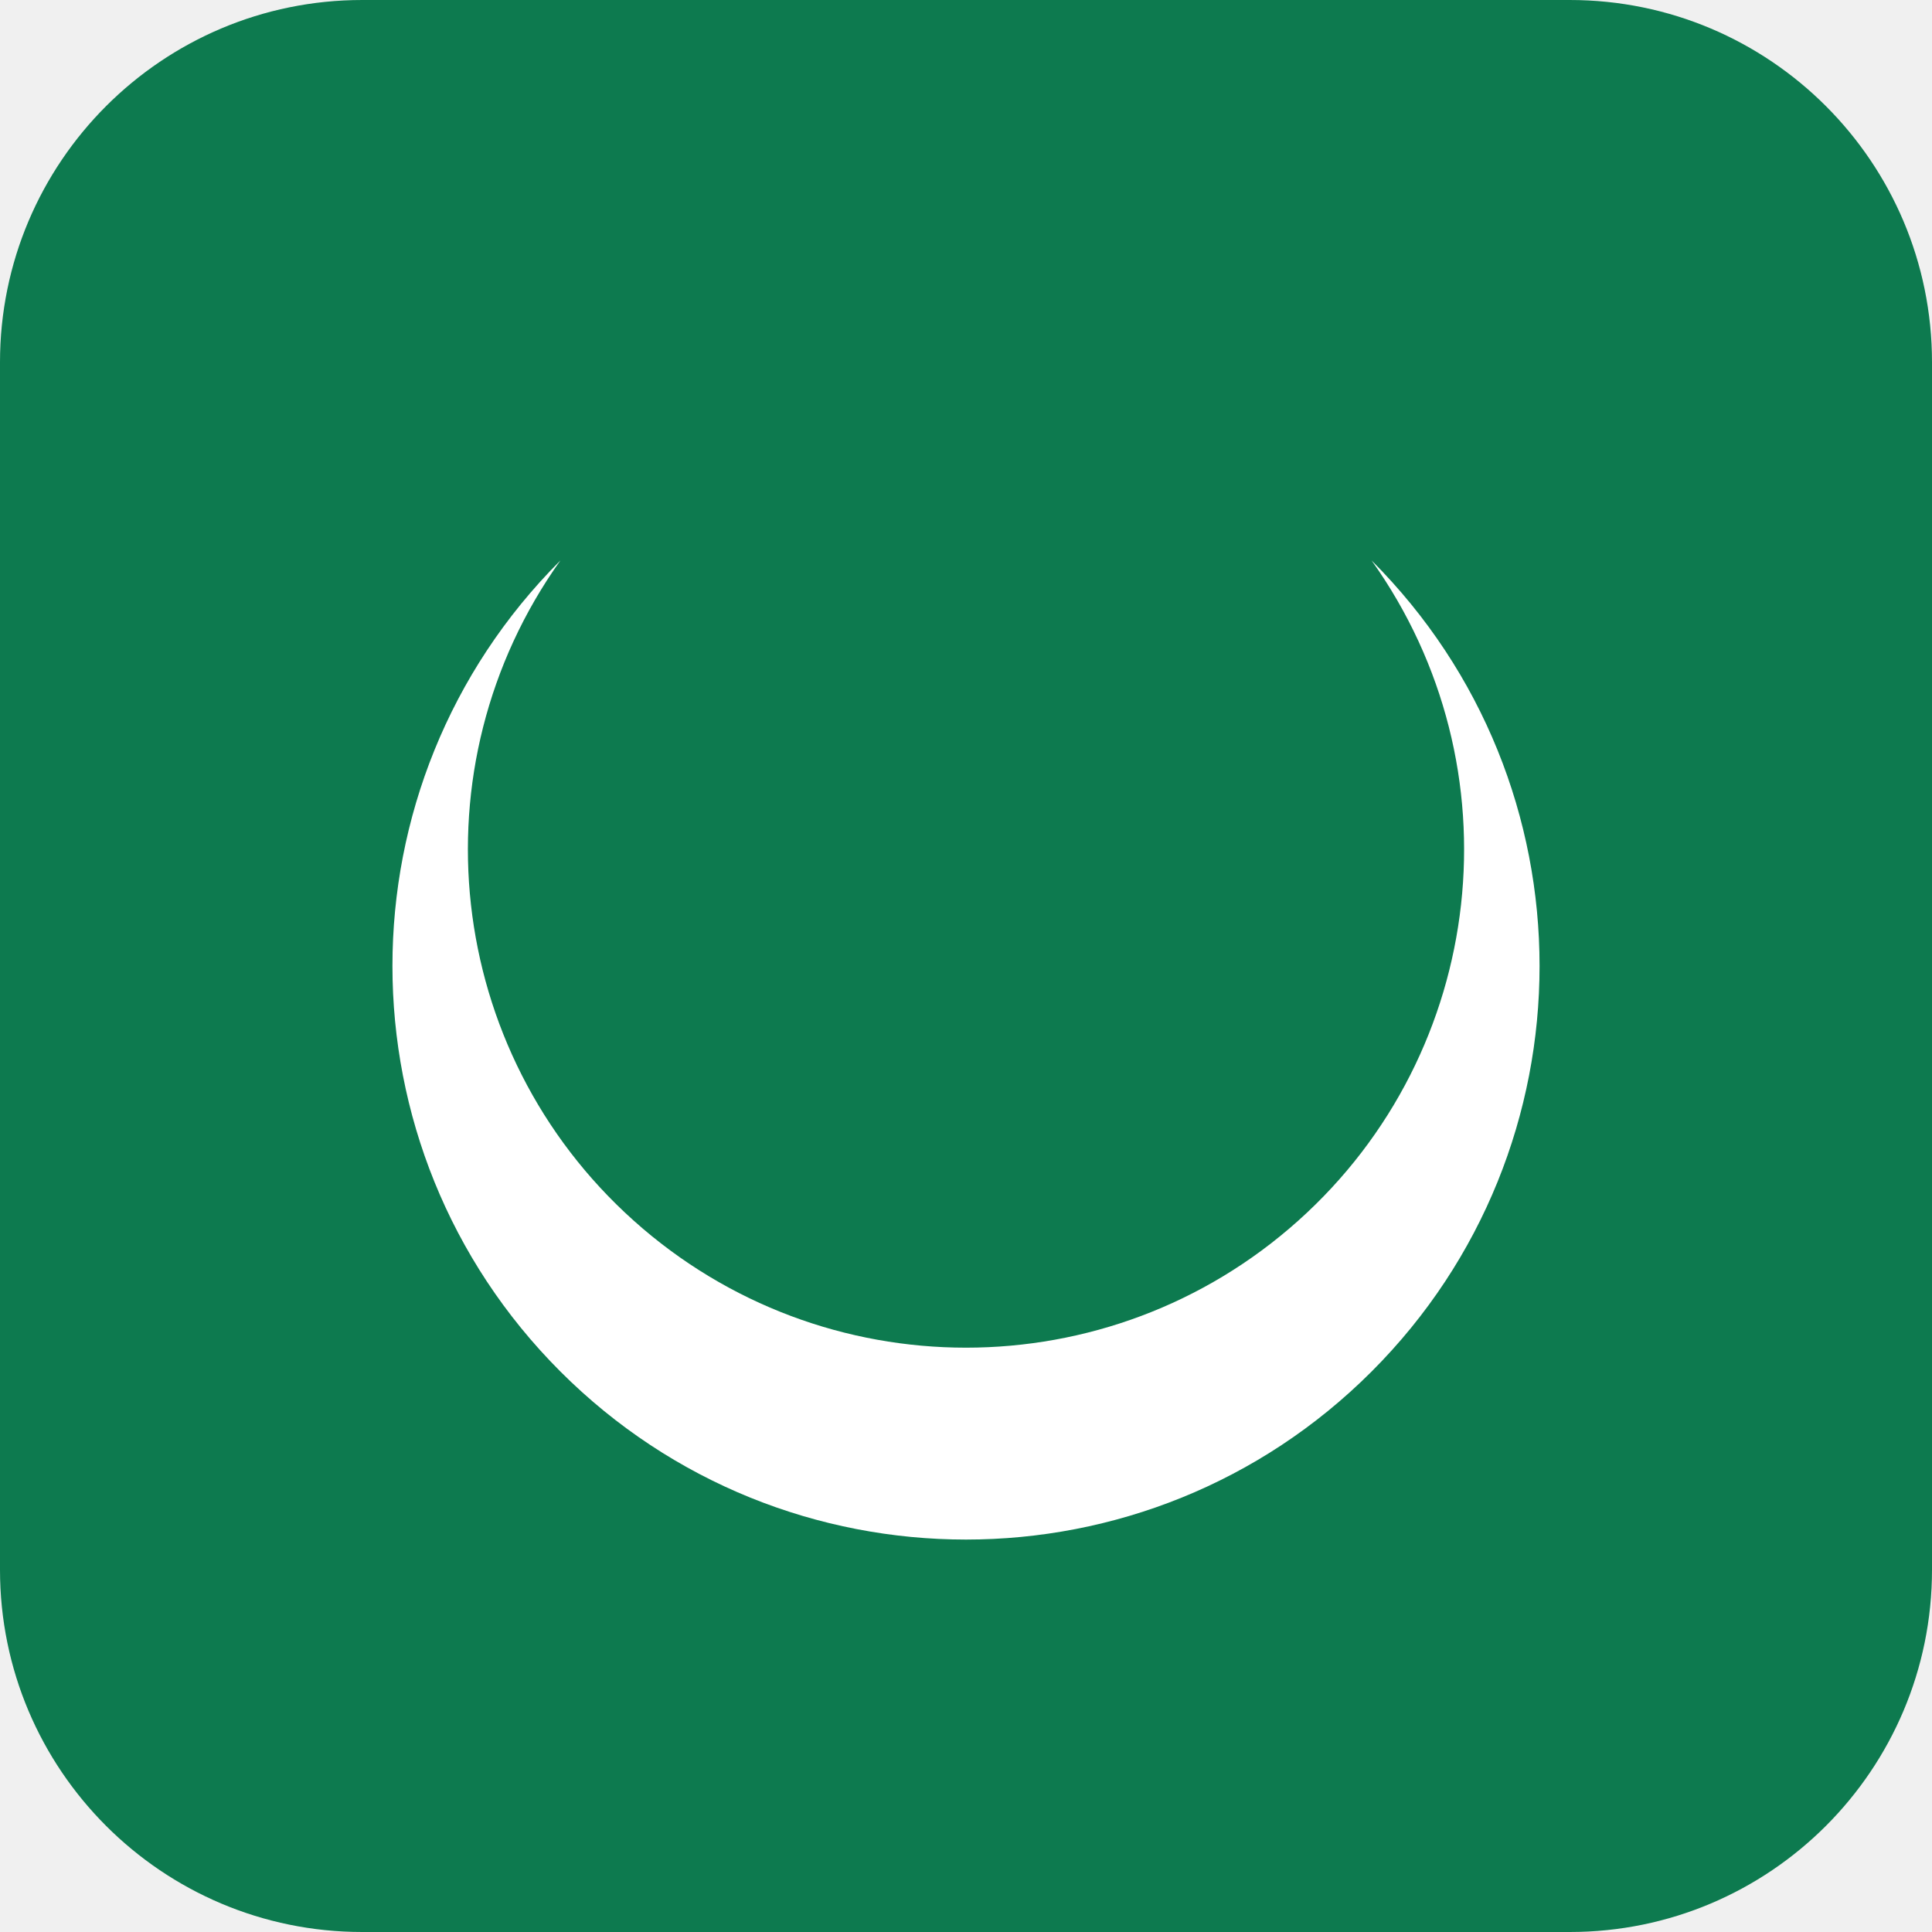
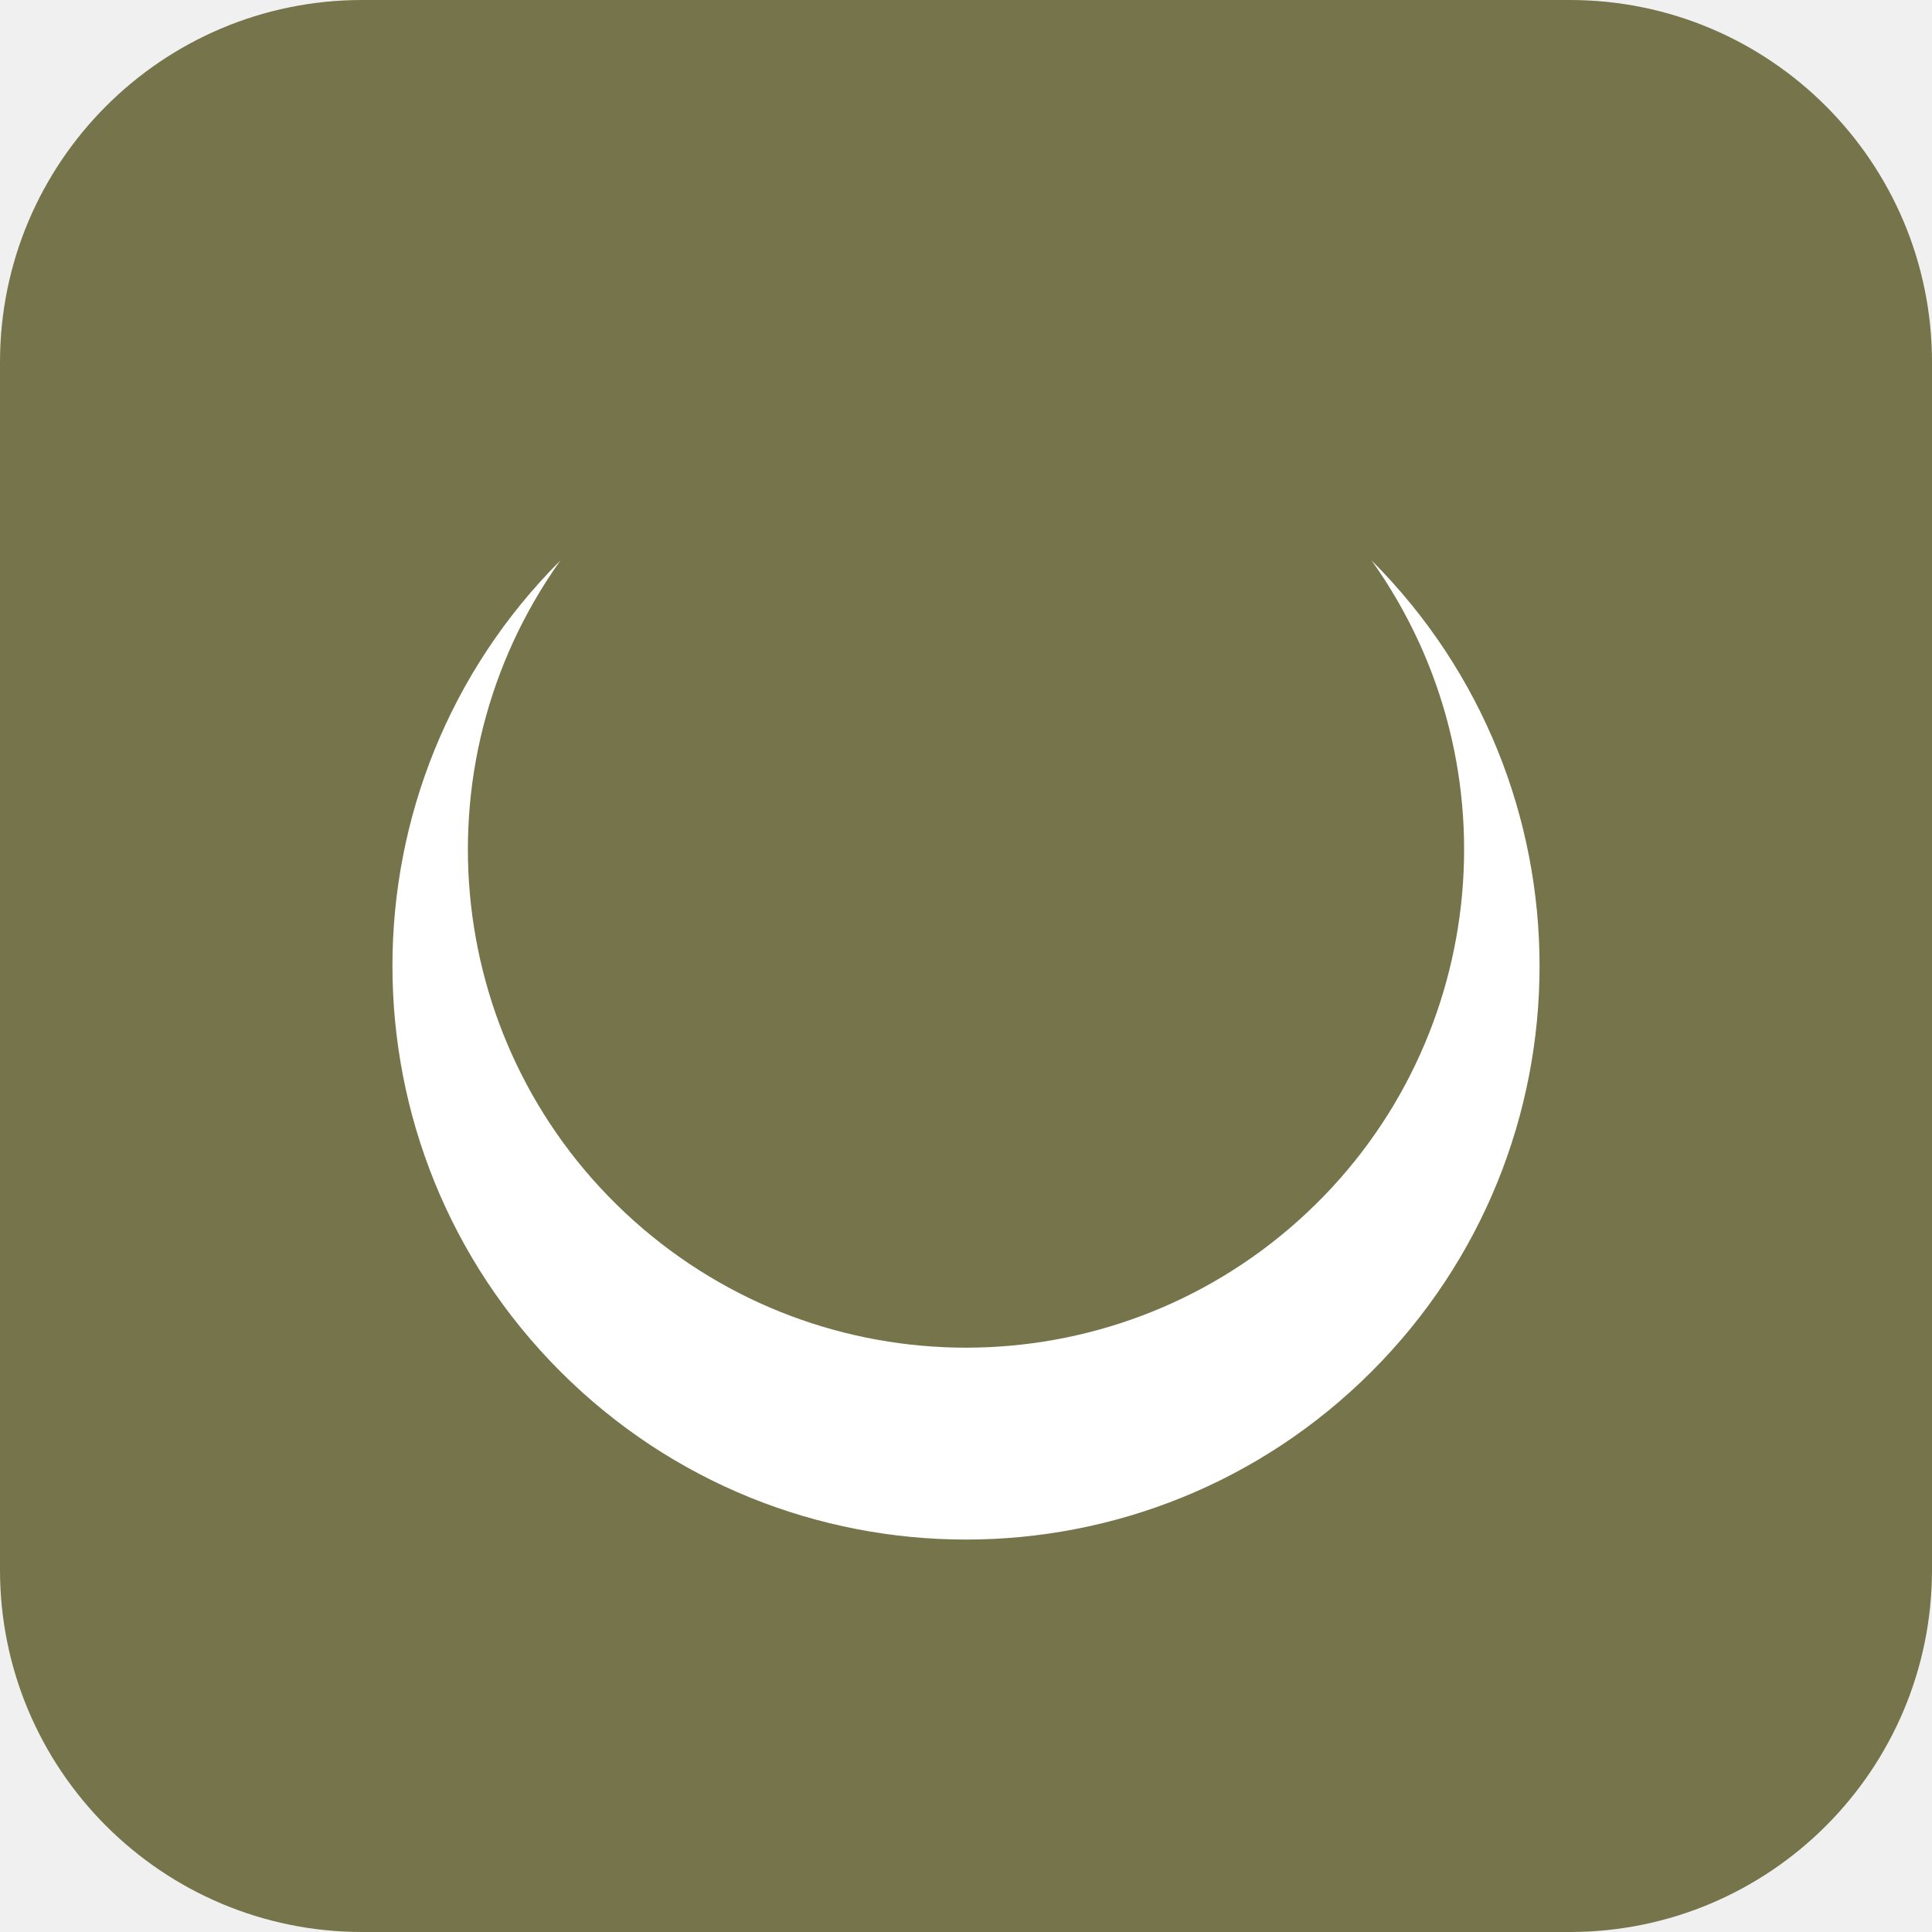
<svg xmlns="http://www.w3.org/2000/svg" viewBox="0 0 64 64">
-   <rect width="64" height="64" rx="12" fill="#0d7a4f" />
+   <rect width="64" height="64" rx="12" fill="#75744a" />
  <path d="M 32 13 A 19 19 0 1 0 51 32 A 16.5 16.5 0 1 1 32 13 Z" fill="#ffffff" transform="rotate(-45 32 32)" />
</svg>
